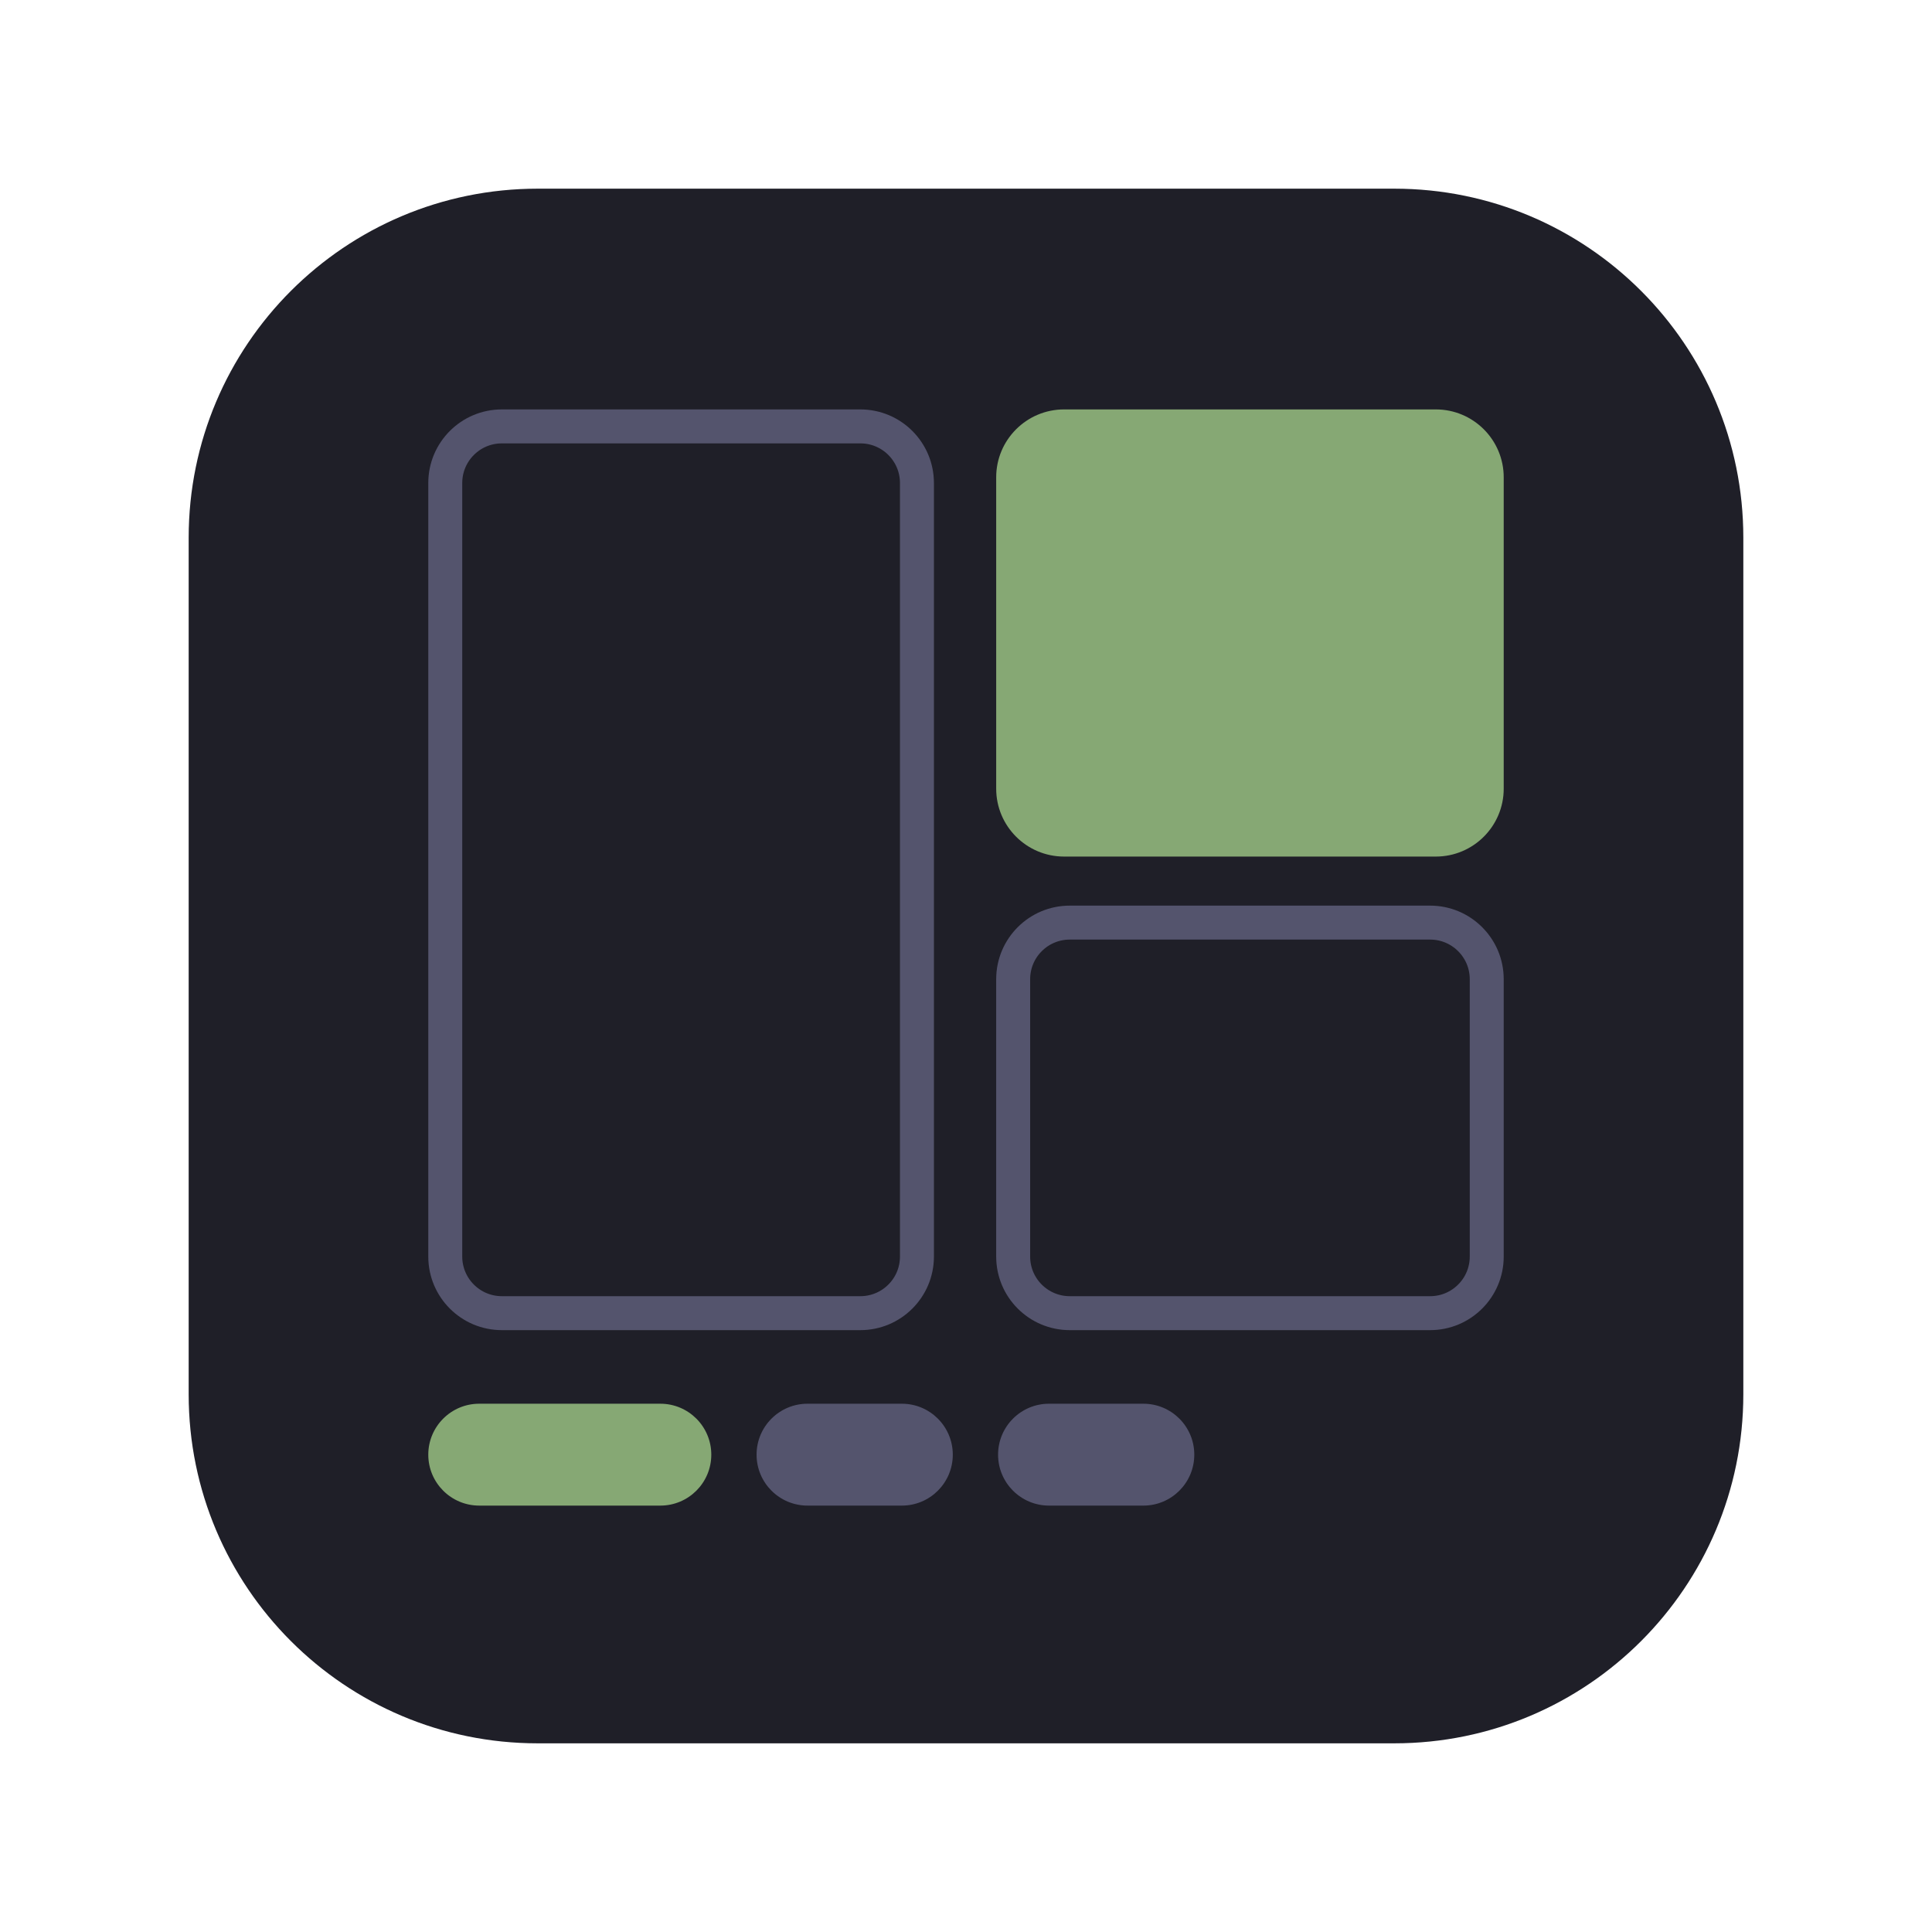
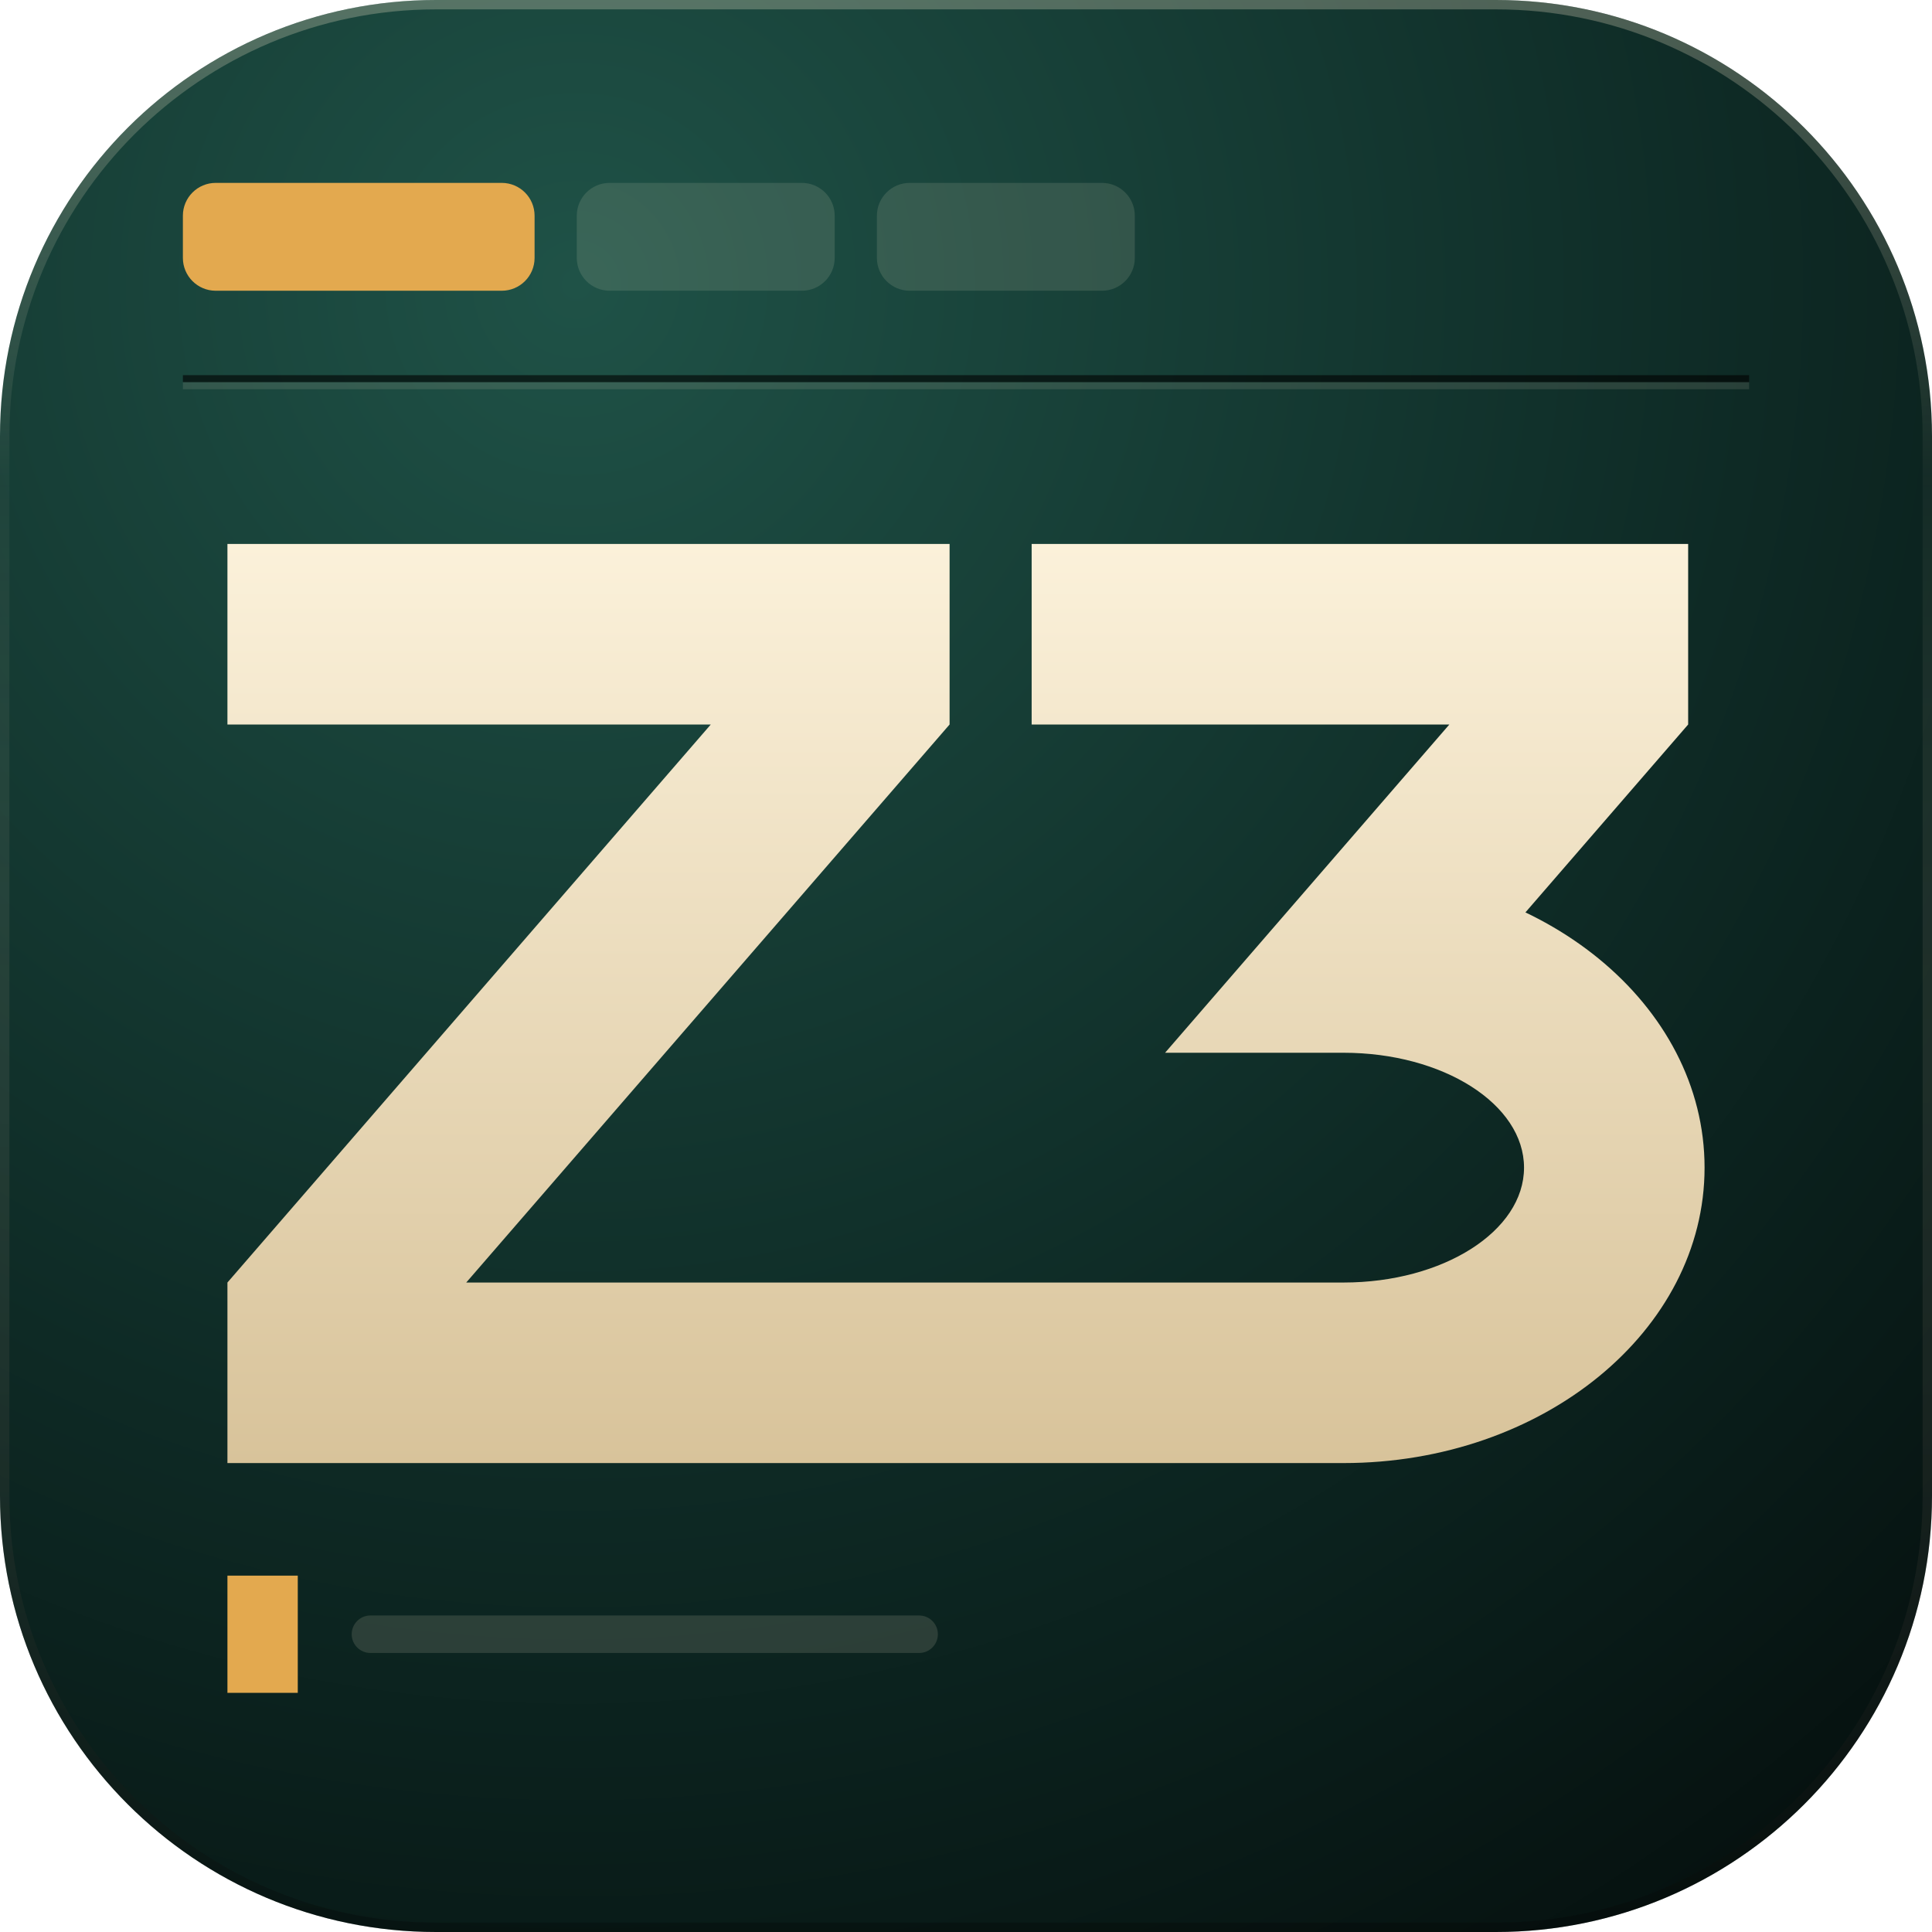
- <svg xmlns="http://www.w3.org/2000/svg" width="1024" height="1024" viewBox="0 0 1024 1024">
-   <rect x="100" y="100" width="824" height="824" rx="185" fill="#1F1F28" />
-   <rect x="236" y="226" width="250" height="470" rx="30" fill="none" stroke="#54546D" stroke-width="18" />
-   <rect x="528" y="217" width="269" height="237" rx="36" fill="#86A874" />
-   <rect x="537" y="489" width="251" height="207" rx="30" fill="none" stroke="#54546D" stroke-width="18" />
-   <rect x="227" y="744" width="150" height="54" rx="27" fill="#86A874" />
-   <rect x="401" y="744" width="104" height="54" rx="27" fill="#54546D" />
-   <rect x="529" y="744" width="104" height="54" rx="27" fill="#54546D" />
+ <svg xmlns="http://www.w3.org/2000/svg" viewBox="0 0 824 824">
+   <defs>
+     <radialGradient id="bg" cx="0.3" cy="0.15" r="1.1">
+       <stop offset="0" stop-color="#1f5247" />
+       <stop offset="0.55" stop-color="#0e2a25" />
+       <stop offset="1" stop-color="#040c0b" />
+     </radialGradient>
+     <linearGradient id="ink" x1="0" y1="0" x2="0" y2="1">
+       <stop offset="0" stop-color="#fbf1da" />
+       <stop offset="1" stop-color="#d8c39a" />
+     </linearGradient>
+     <linearGradient id="rim" x1="0" y1="0" x2="0" y2="1">
+       <stop offset="0" stop-color="#f4e7cc" stop-opacity="0.28" />
+       <stop offset="0.25" stop-color="#f4e7cc" stop-opacity="0.04" />
+       <stop offset="1" stop-color="#000" stop-opacity="0.3" />
+     </linearGradient>
+     <clipPath id="clip">
+       <rect width="824" height="824" rx="186" />
+     </clipPath>
+   </defs>
+   <g clip-path="url(#clip)">
+     <rect width="824" height="824" fill="url(#bg)" />
+     <rect x="78" y="78" width="150" height="46" rx="14" fill="#e3a94f" />
+     <rect x="246" y="78" width="110" height="46" rx="14" fill="#f4e7cc" fill-opacity="0.13" />
+     <rect x="374" y="78" width="110" height="46" rx="14" fill="#f4e7cc" fill-opacity="0.13" />
+     <rect x="78" y="160" width="668" height="3" fill="#000" fill-opacity="0.6" />
+     <rect x="78" y="163" width="668" height="3" fill="#f4e7cc" fill-opacity="0.12" />
+     <rect x="97" y="672" width="30" height="50" fill="#e3a94f" />
+     <rect x="150" y="689" width="250" height="16" rx="8" fill="#f4e7cc" fill-opacity="0.14" />
+     <g transform="translate(97 232) scale(7)">
+       <path d="M0 0H44V11L14.55 45H44V56H0V45L29.45 11H0ZM49 0H89V11H49ZM89 11L71.68 31H57.13L74.45 11ZM66.65 20H68A22 18 0 0 1 68 56H44V45H68A11 7 0 0 0 68 31H66.65Z" fill="url(#ink)" />
+     </g>
+   </g>
+   <rect x="2" y="2" width="820" height="820" rx="184" fill="none" stroke="url(#rim)" stroke-width="4" />
</svg>
